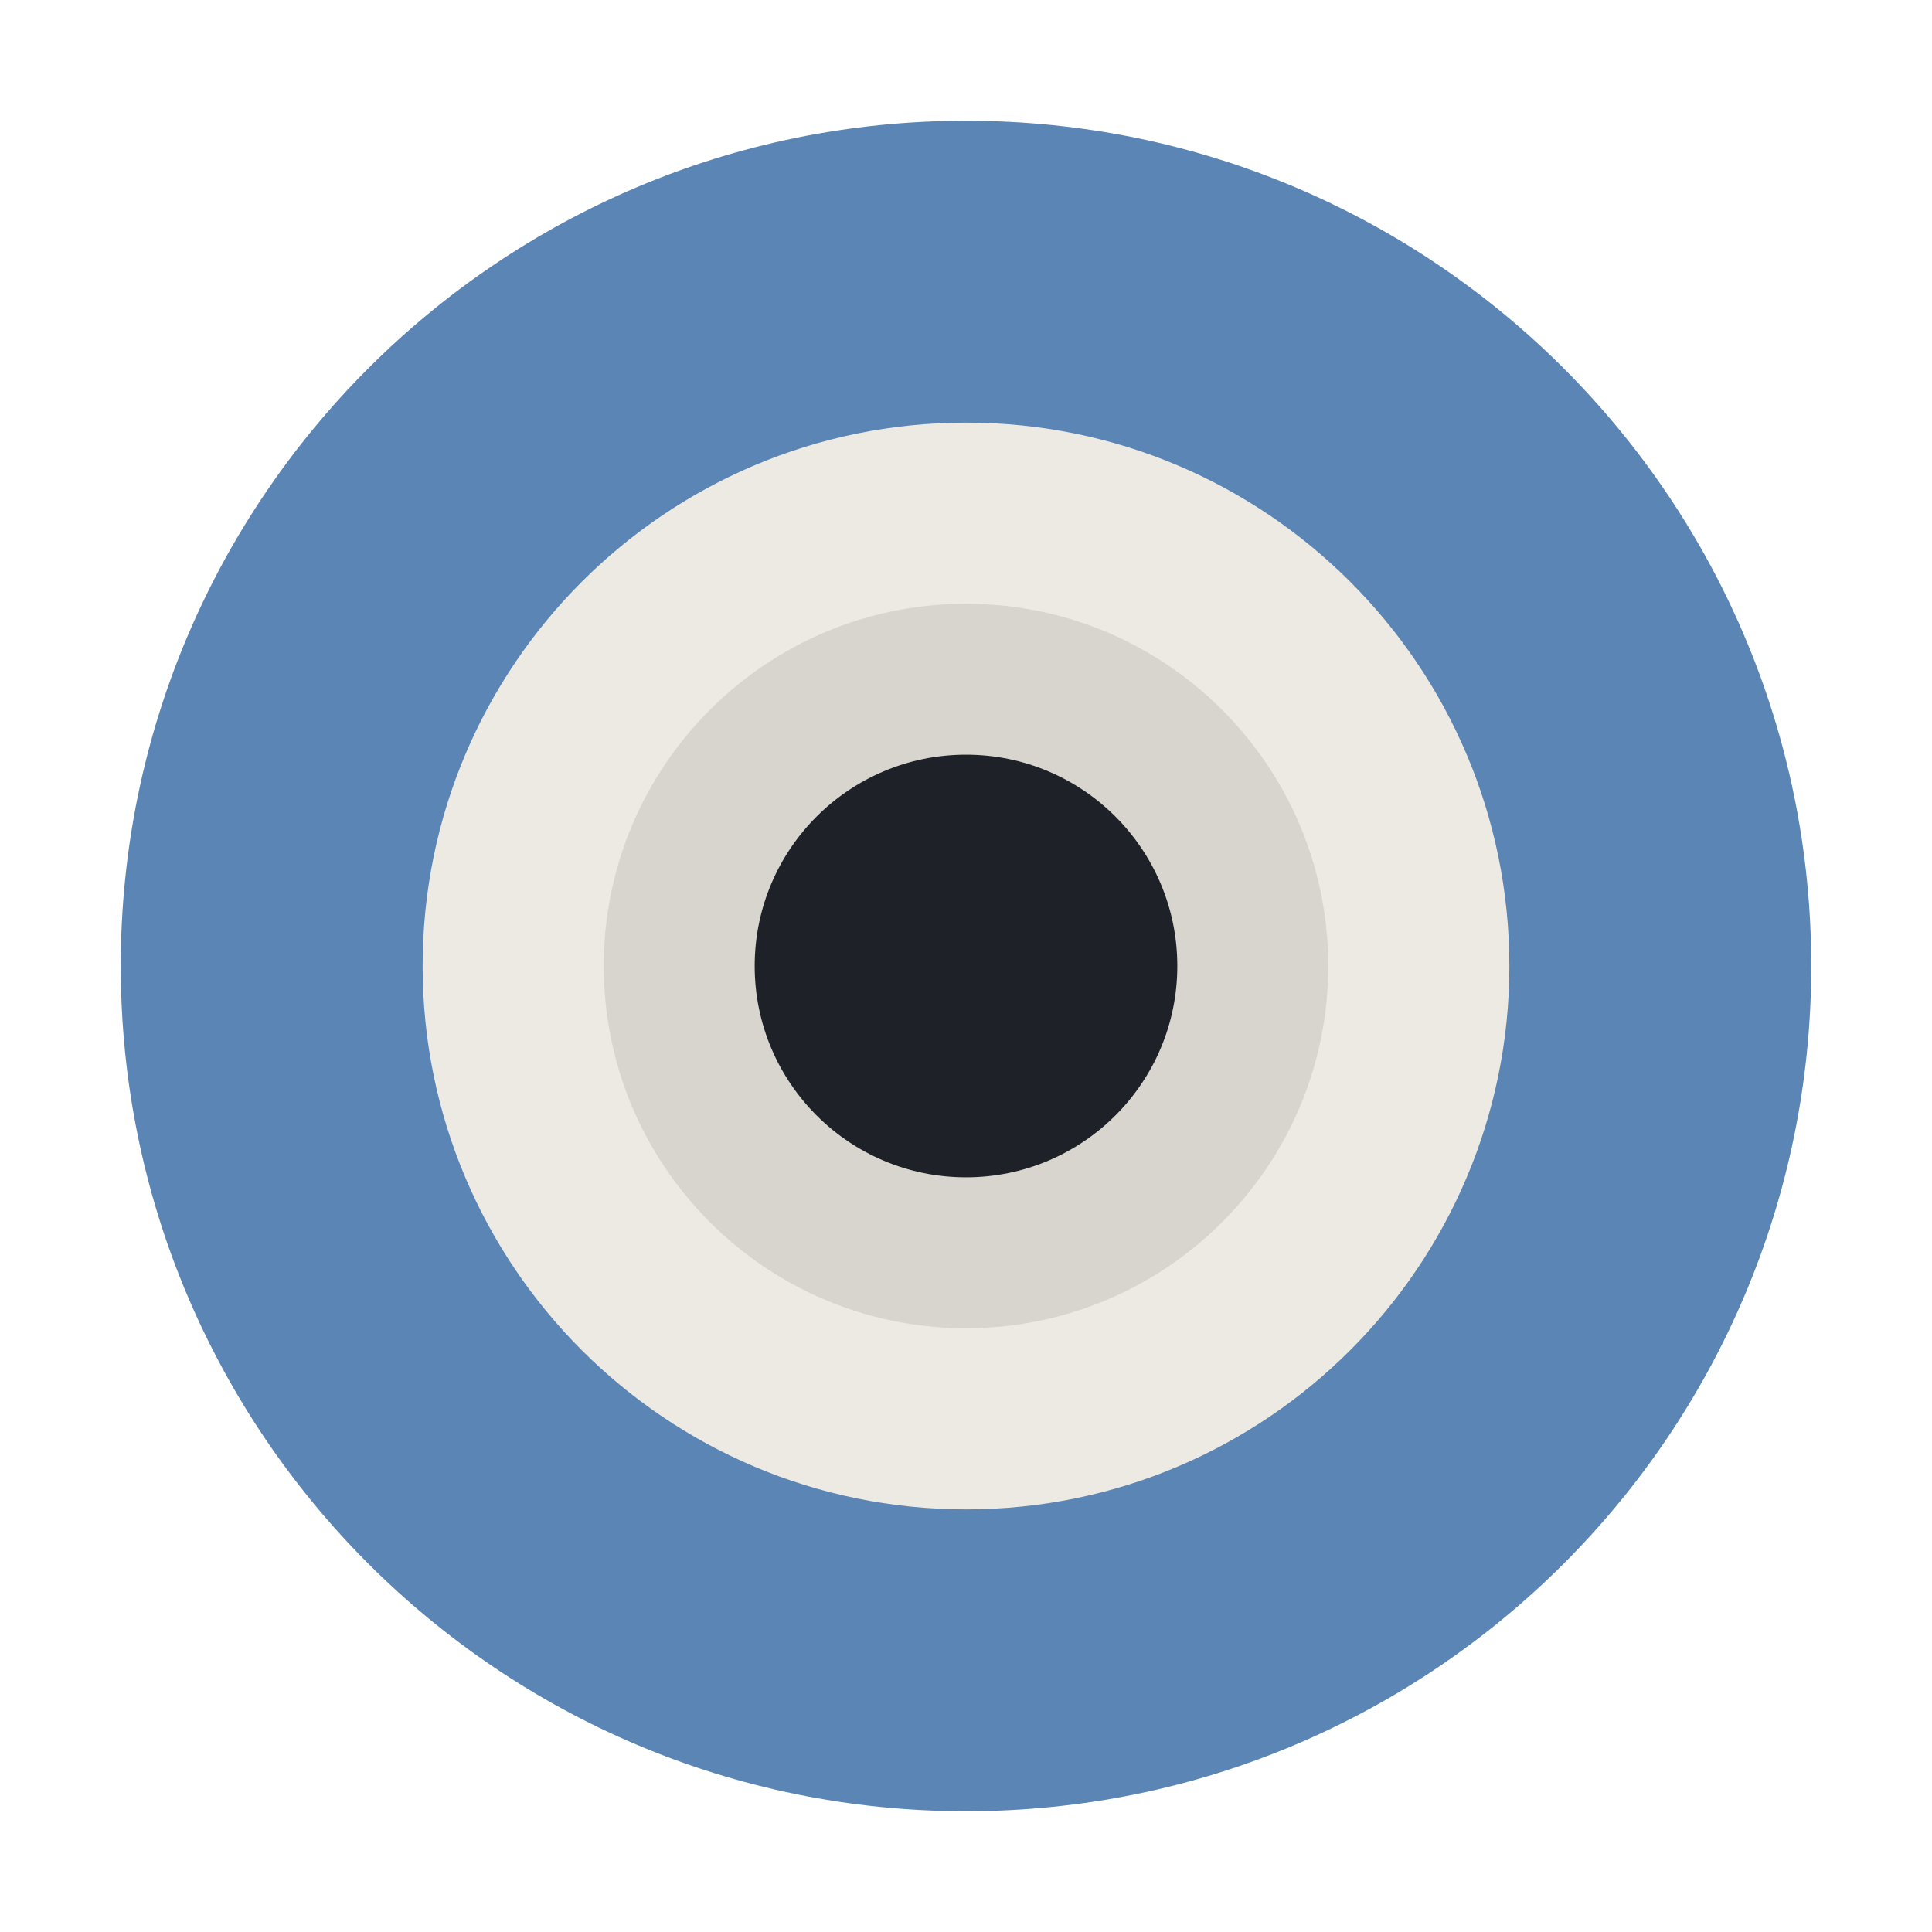
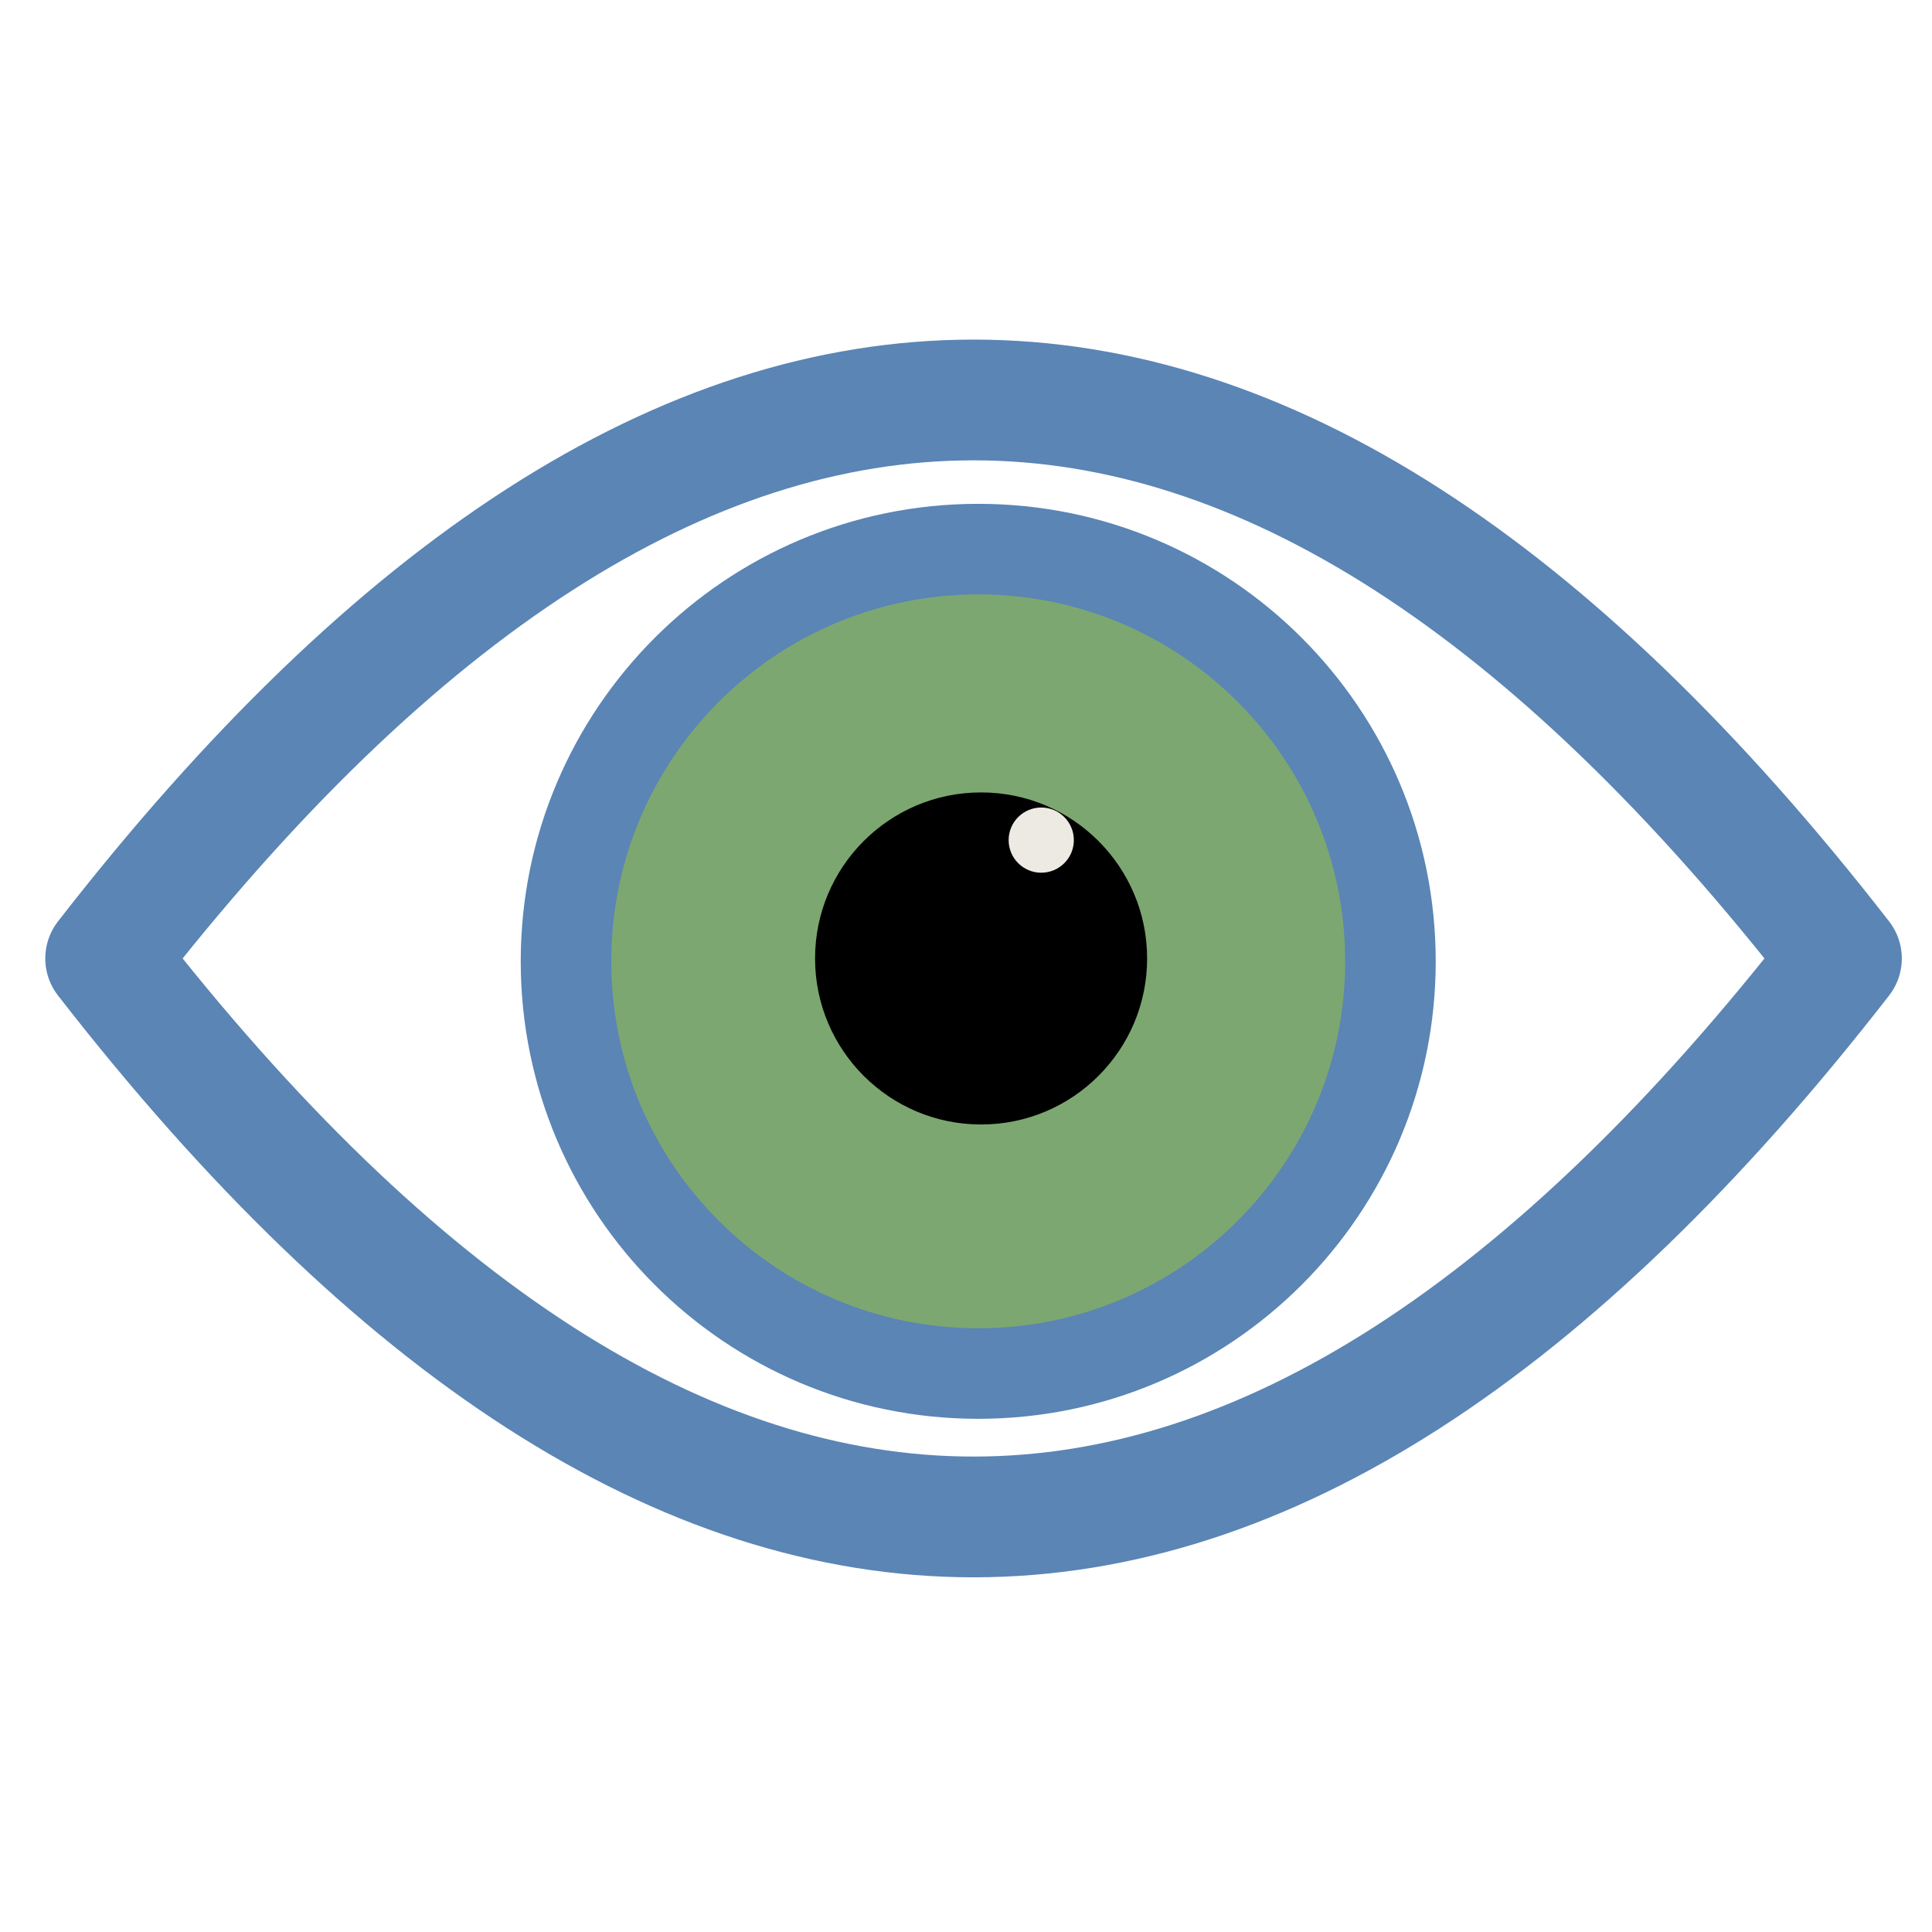
- <svg xmlns="http://www.w3.org/2000/svg" viewBox="0 0 32 32">
-   <circle cx="16" cy="16" r="14" fill="#5A85B5" />
-   <circle cx="16" cy="16" r="9" fill="#EDEAE4" />
-   <circle cx="16" cy="16" r="6" fill="#D8D5CE" />
-   <circle cx="16" cy="16" r="3.5" fill="#1E2128" />
+ <svg xmlns="http://www.w3.org/2000/svg" viewBox="0 0 256 256">
+   <path d="M14,127c76.67-98.67,153.33-98.67,230,0-76.67,98.67-153.33,98.67-230,0Z" fill="none" stroke="#5A85B5" stroke-width="16" stroke-linejoin="round" />
+   <circle cx="129.62" cy="127.38" r="54.62" fill="#7DA771" stroke="#5A85B5" stroke-width="12" />
+   <circle cx="130" cy="127" r="22" fill="#000000" />
+   <circle cx="137.97" cy="111.32" r="4.32" fill="#EDEAE4" />
</svg>
